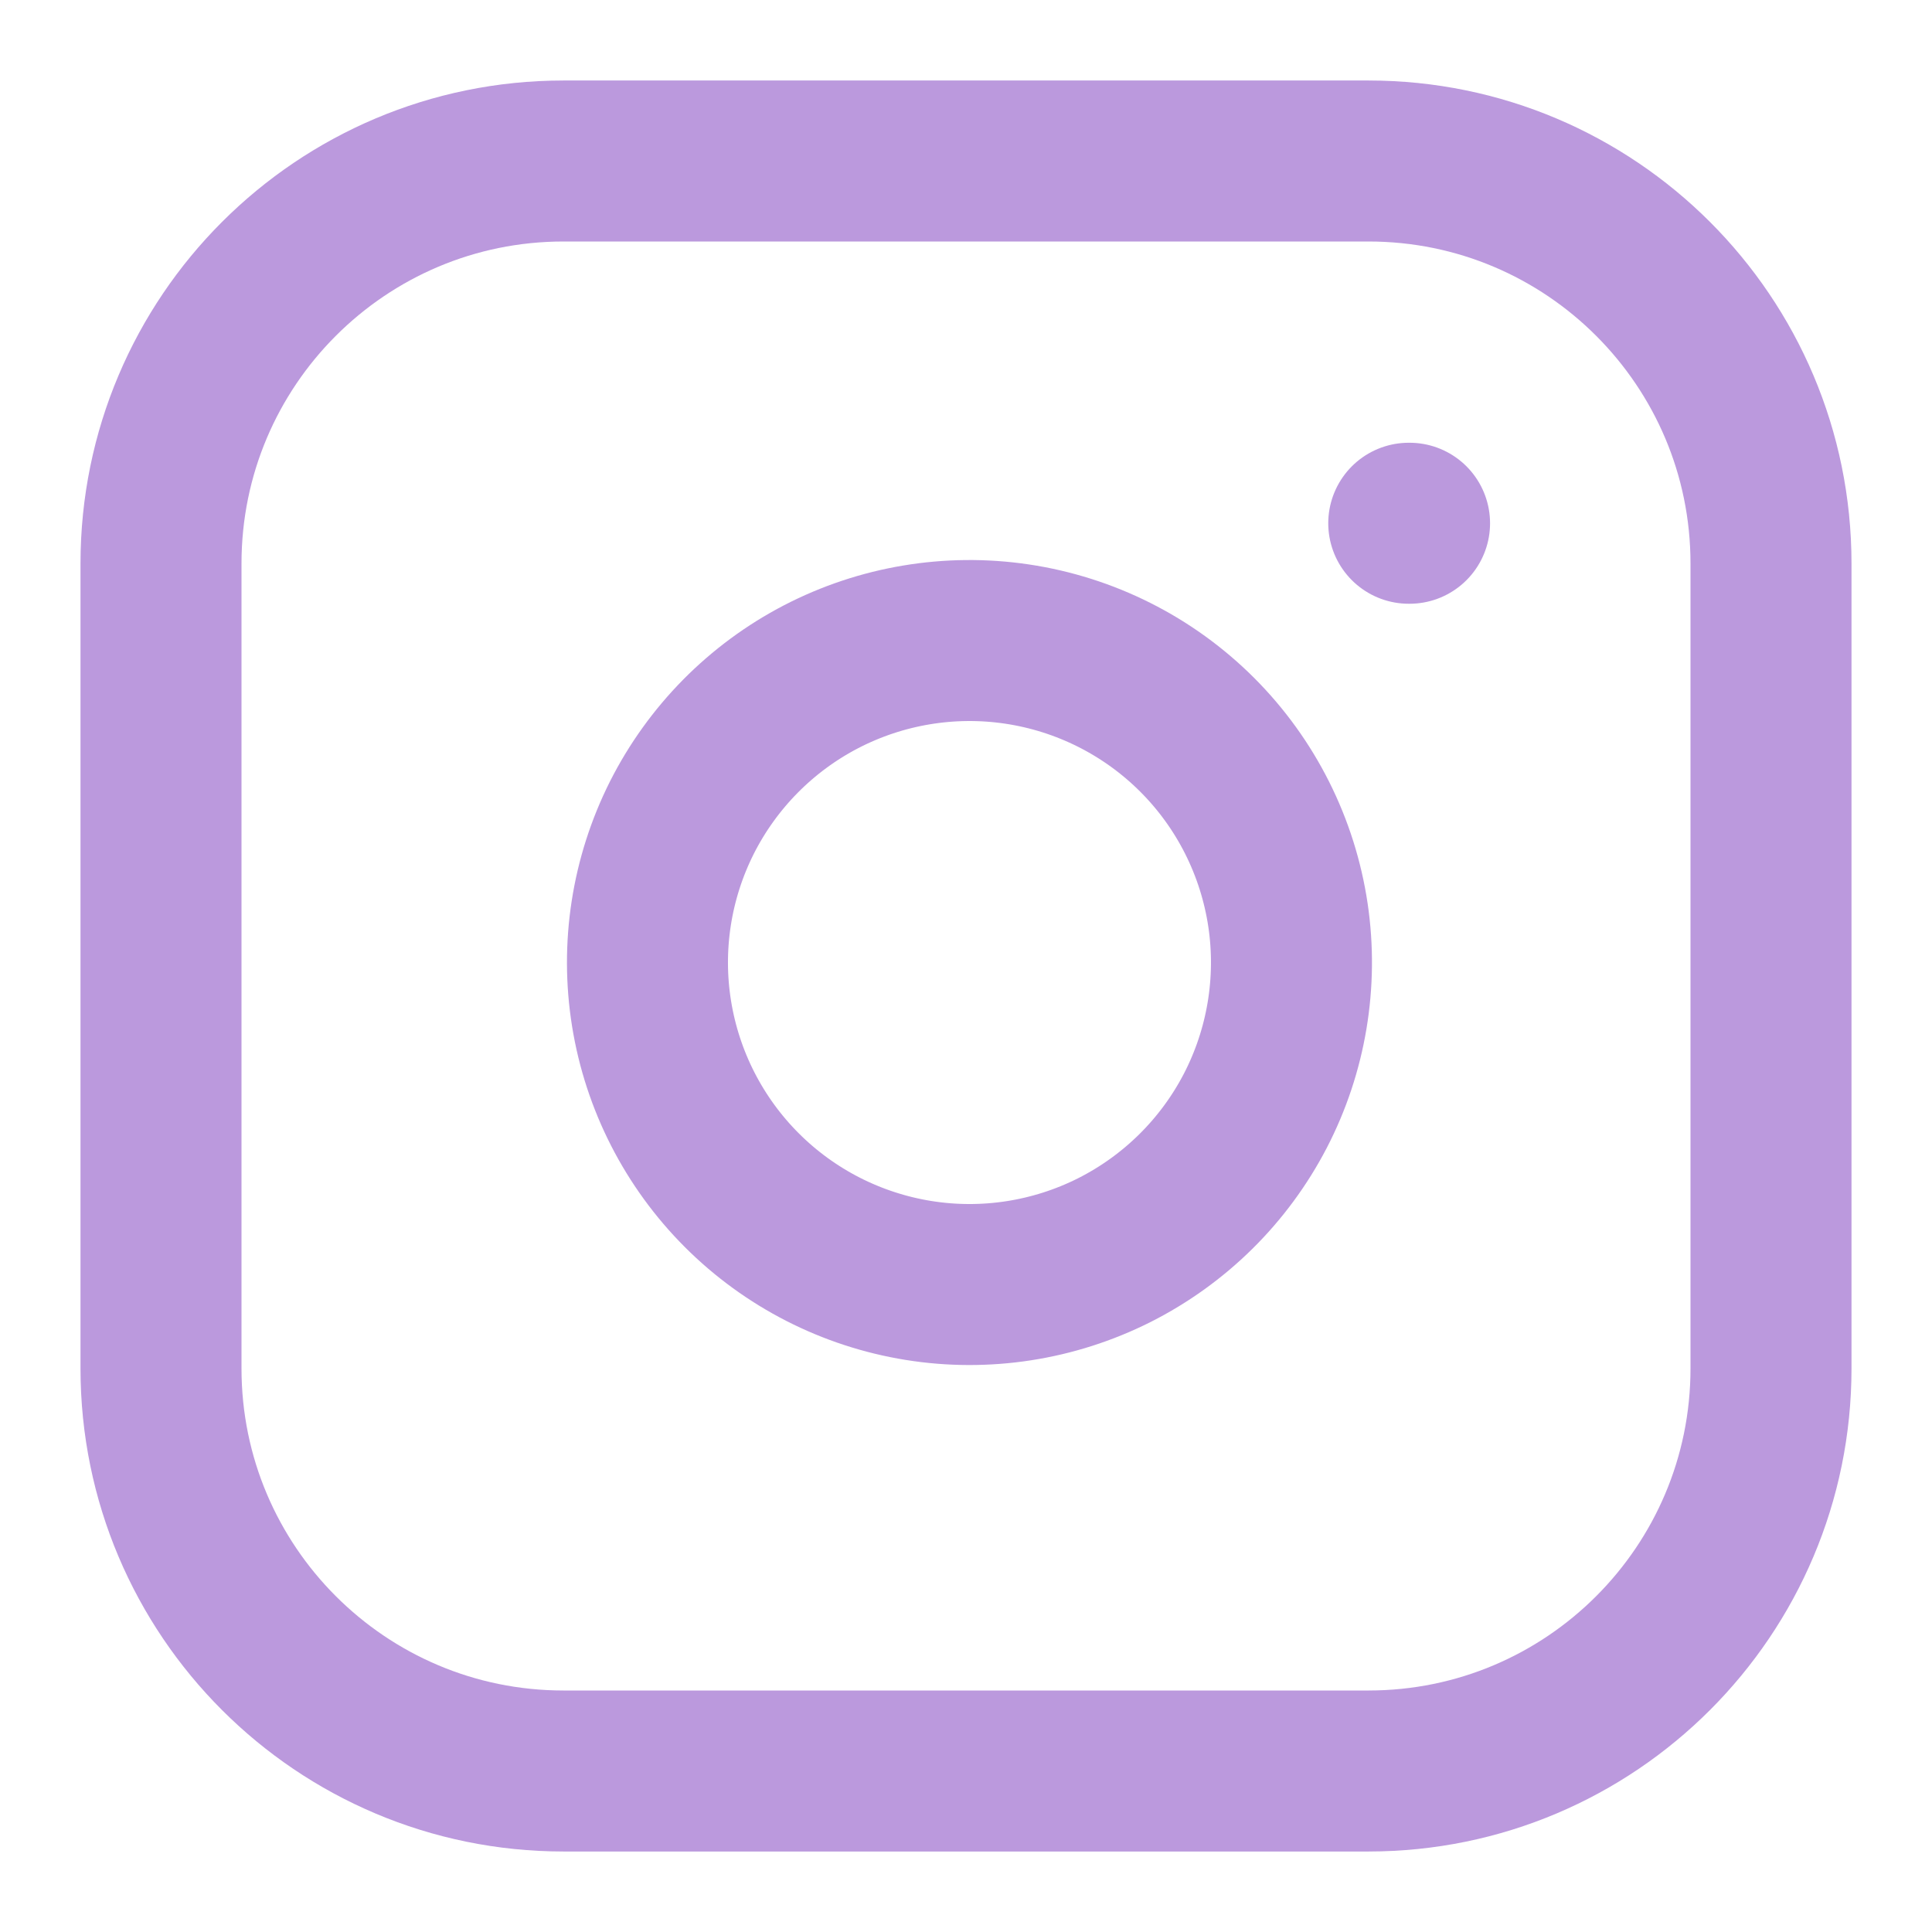
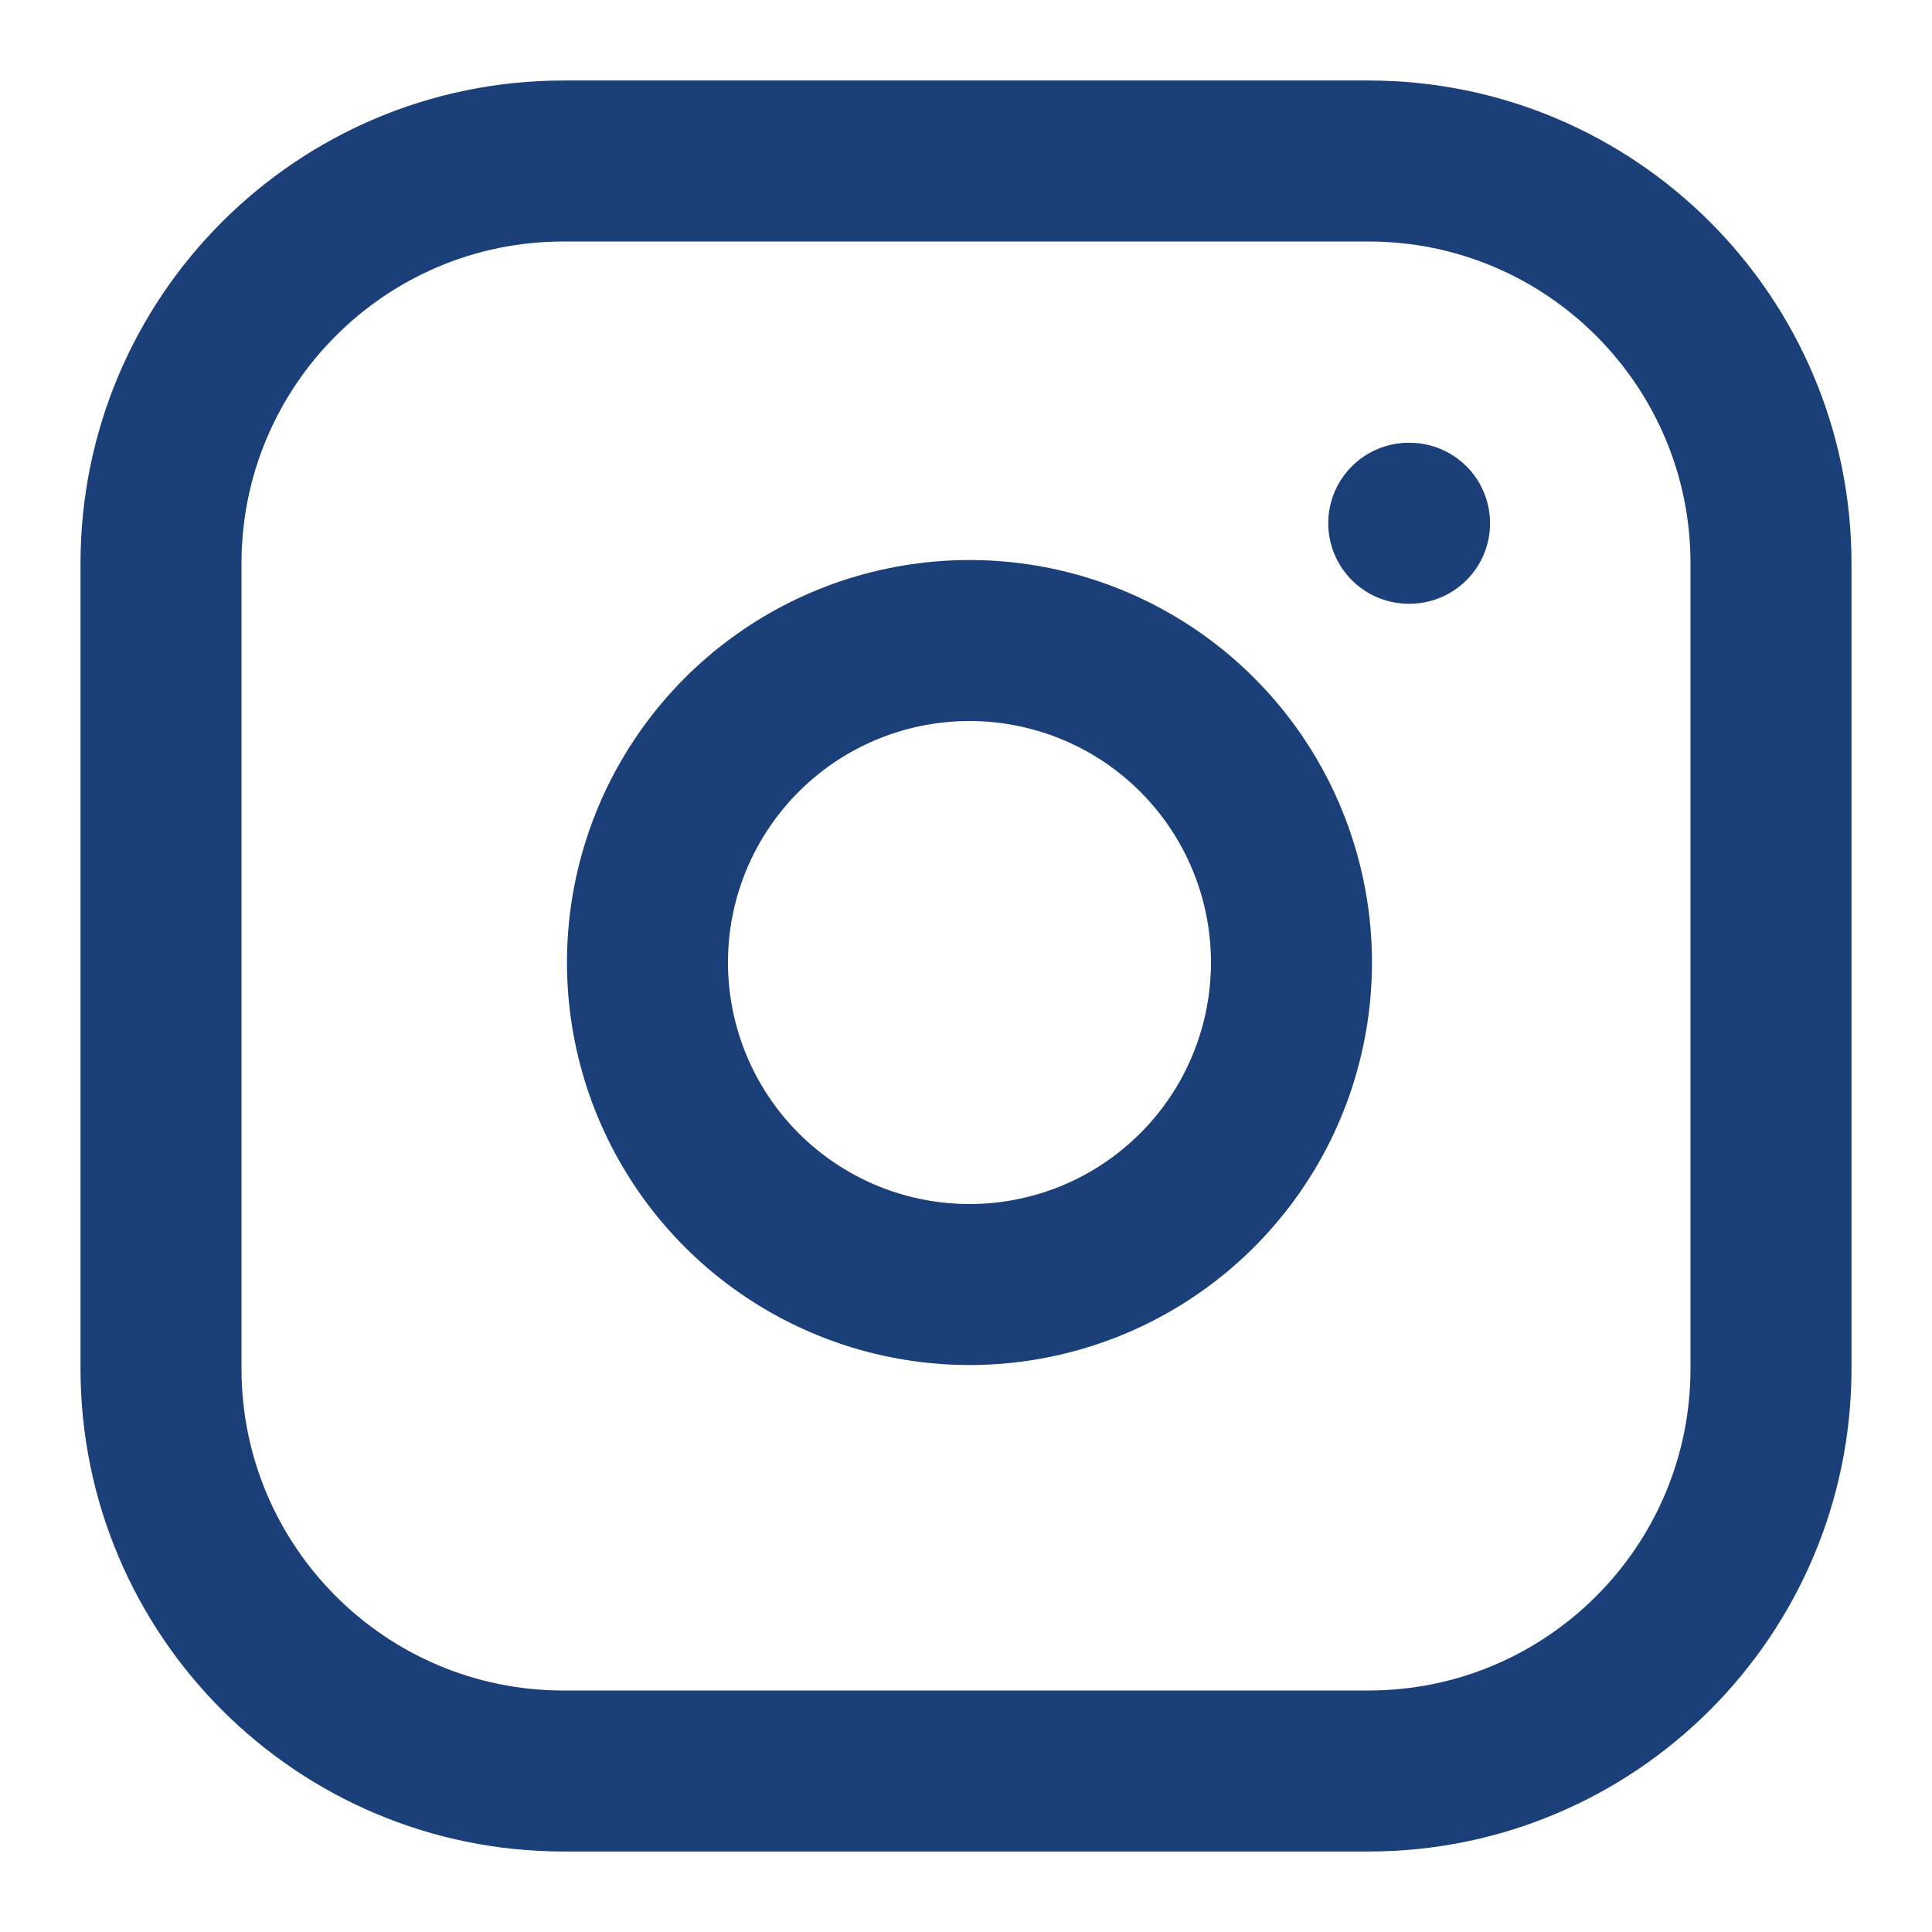
<svg xmlns="http://www.w3.org/2000/svg" width="24" height="24" viewBox="0 0 24 24" fill="none">
-   <path d="M17 2H7C4.239 2 2 4.239 2 7V17C2 19.761 4.239 22 7 22H17C19.761 22 22 19.761 22 17V7C22 4.239 19.761 2 17 2Z" stroke="#BB99DD" stroke-width="2" stroke-linecap="round" stroke-linejoin="round" />
-   <path d="M16 11.37C16.123 12.202 15.981 13.052 15.594 13.799C15.206 14.546 14.593 15.151 13.842 15.53C13.09 15.908 12.238 16.04 11.408 15.906C10.577 15.772 9.81 15.38 9.215 14.785C8.62 14.19 8.228 13.423 8.094 12.592C7.96 11.761 8.092 10.91 8.47 10.158C8.849 9.407 9.454 8.794 10.201 8.406C10.948 8.019 11.798 7.877 12.63 8C13.479 8.126 14.265 8.521 14.872 9.128C15.479 9.735 15.874 10.521 16 11.37Z" stroke="#BB99DD" stroke-width="2" stroke-linecap="round" stroke-linejoin="round" />
-   <path d="M17.5 6.5H17.51" stroke="#BB99DD" stroke-width="2" stroke-linecap="round" stroke-linejoin="round" />
+   <path d="M17 2H7C4.239 2 2 4.239 2 7V17C2 19.761 4.239 22 7 22H17C19.761 22 22 19.761 22 17V7C22 4.239 19.761 2 17 2Z" stroke="#1B4079" stroke-width="2" stroke-linecap="round" stroke-linejoin="round" />
+   <path d="M16 11.37C16.123 12.202 15.981 13.052 15.594 13.799C15.206 14.546 14.593 15.151 13.842 15.53C13.09 15.908 12.238 16.04 11.408 15.906C10.577 15.772 9.81 15.38 9.215 14.785C8.62 14.19 8.228 13.423 8.094 12.592C7.96 11.761 8.092 10.91 8.47 10.158C8.849 9.407 9.454 8.794 10.201 8.406C10.948 8.019 11.798 7.877 12.63 8C13.479 8.126 14.265 8.521 14.872 9.128C15.479 9.735 15.874 10.521 16 11.37Z" stroke="#1B4079" stroke-width="2" stroke-linecap="round" stroke-linejoin="round" />
+   <path d="M17.5 6.5H17.51" stroke="#1B4079" stroke-width="2" stroke-linecap="round" stroke-linejoin="round" />
</svg>
